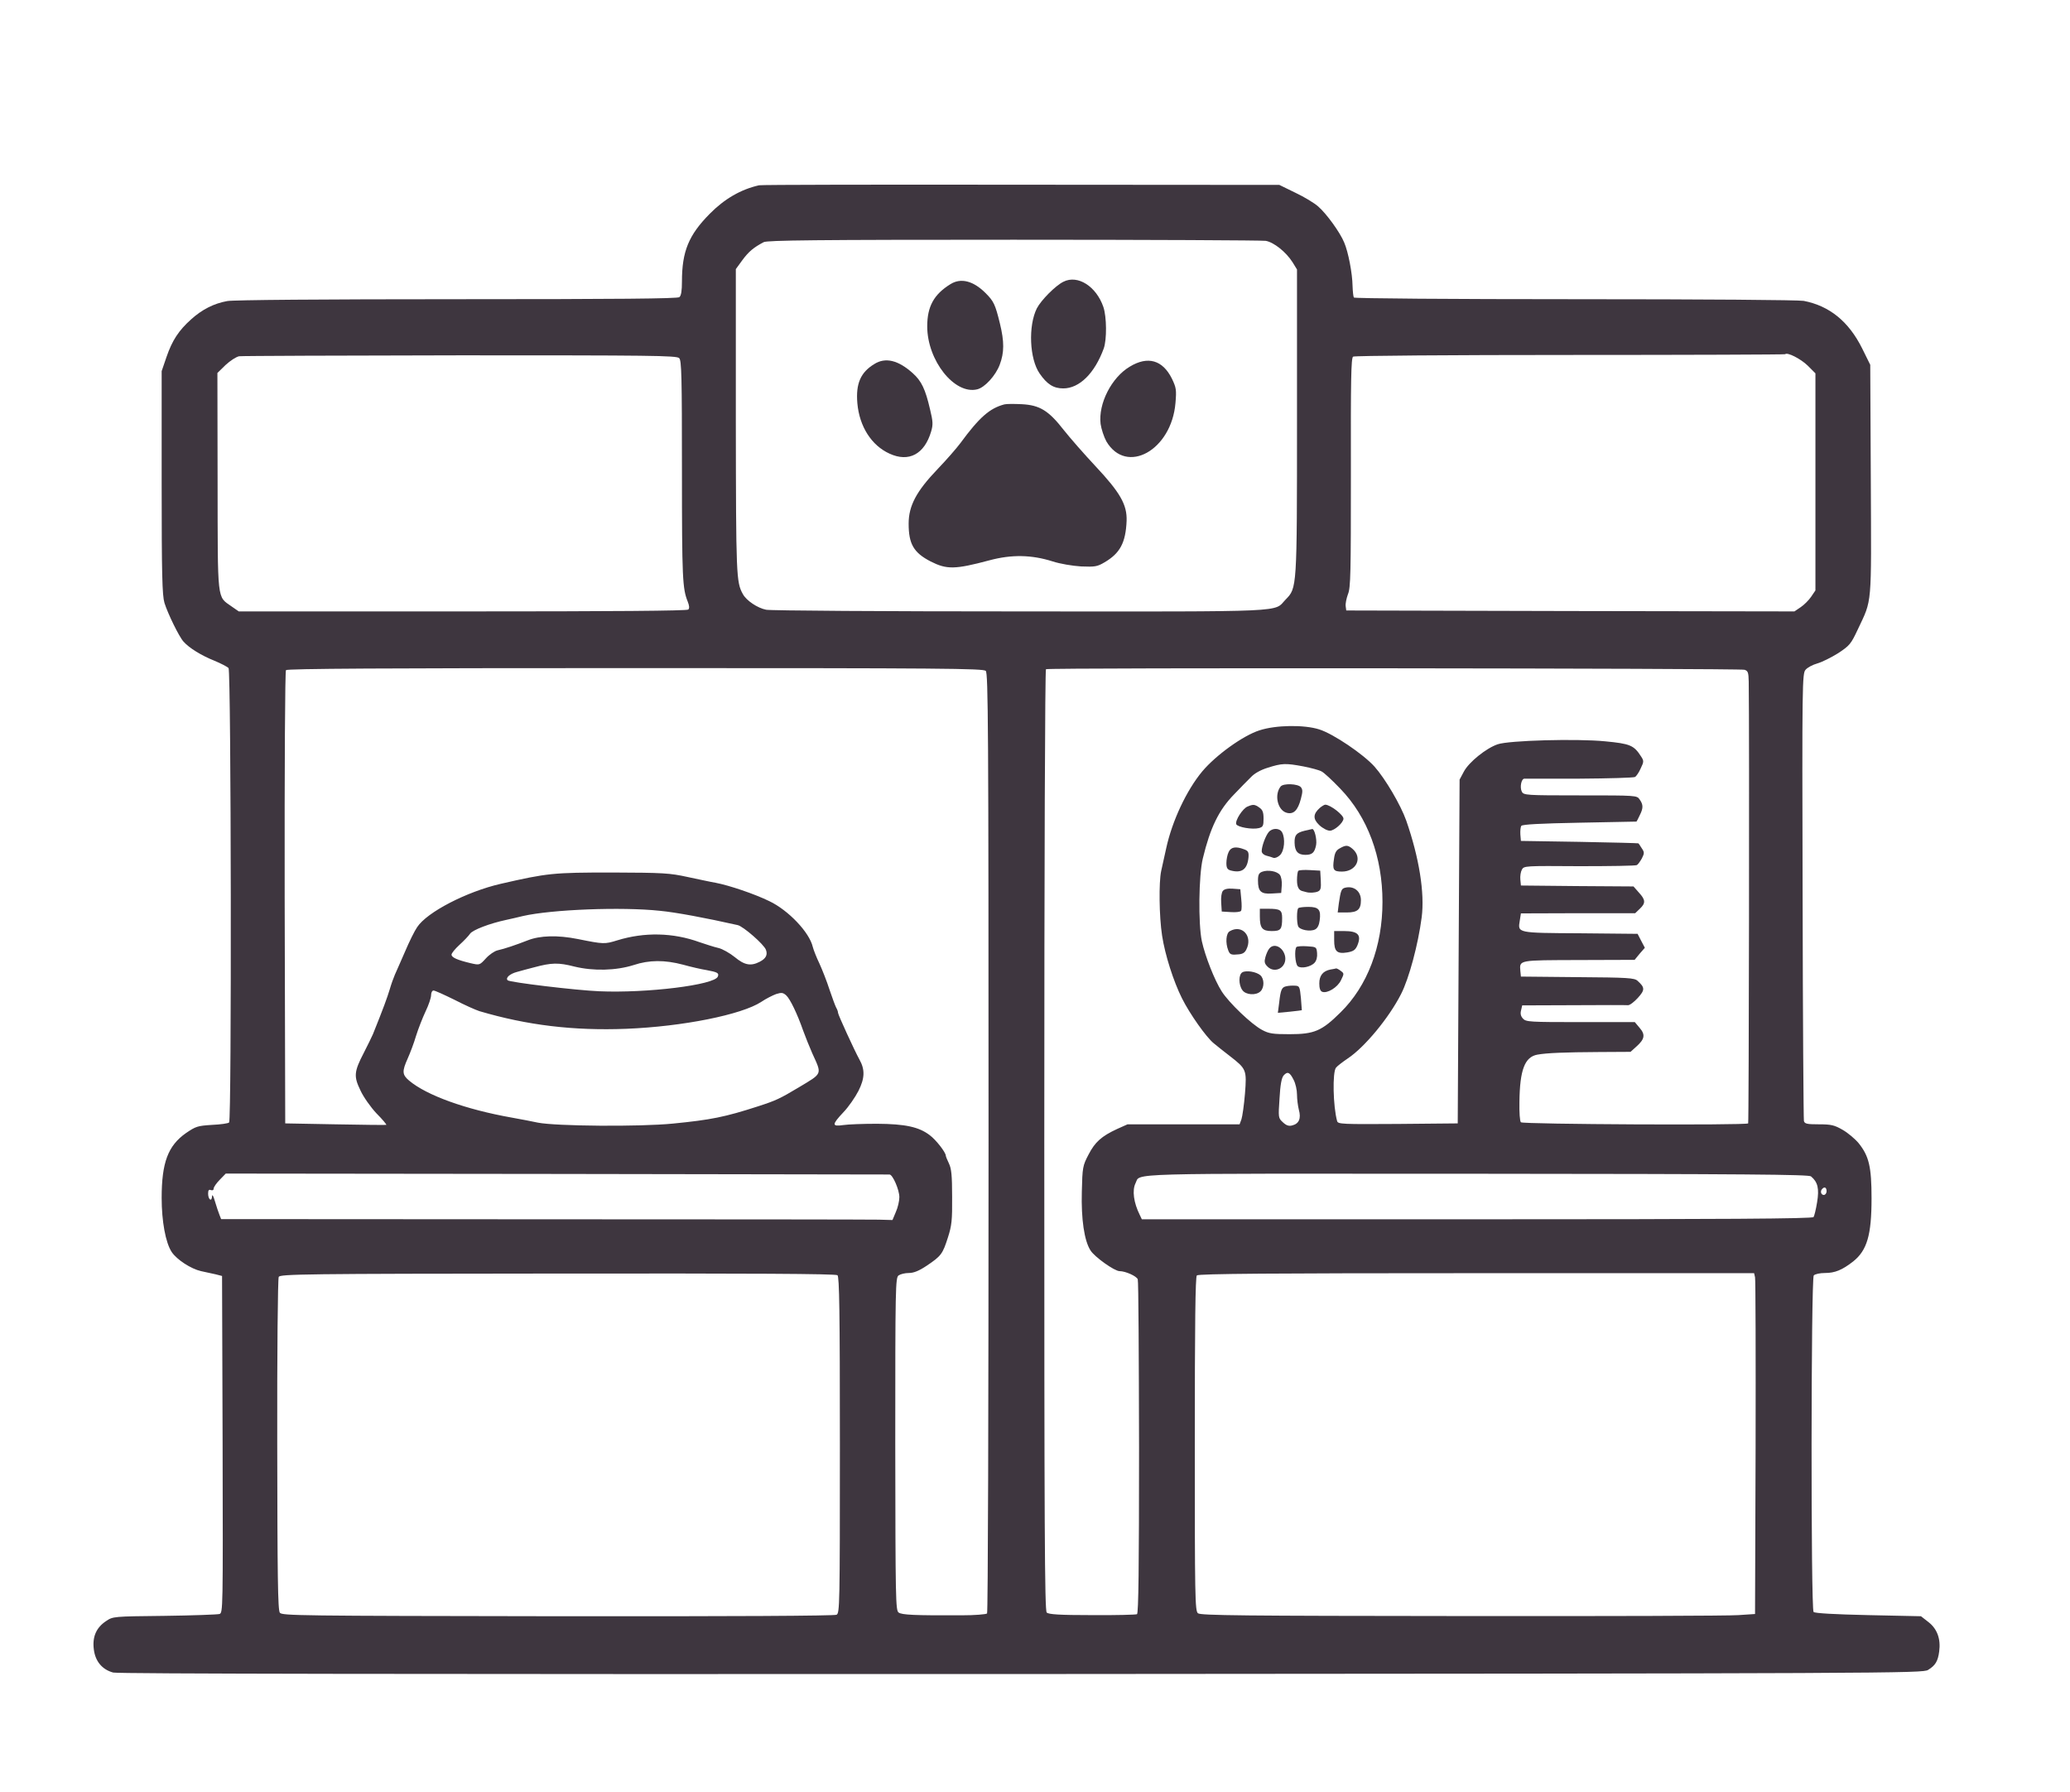
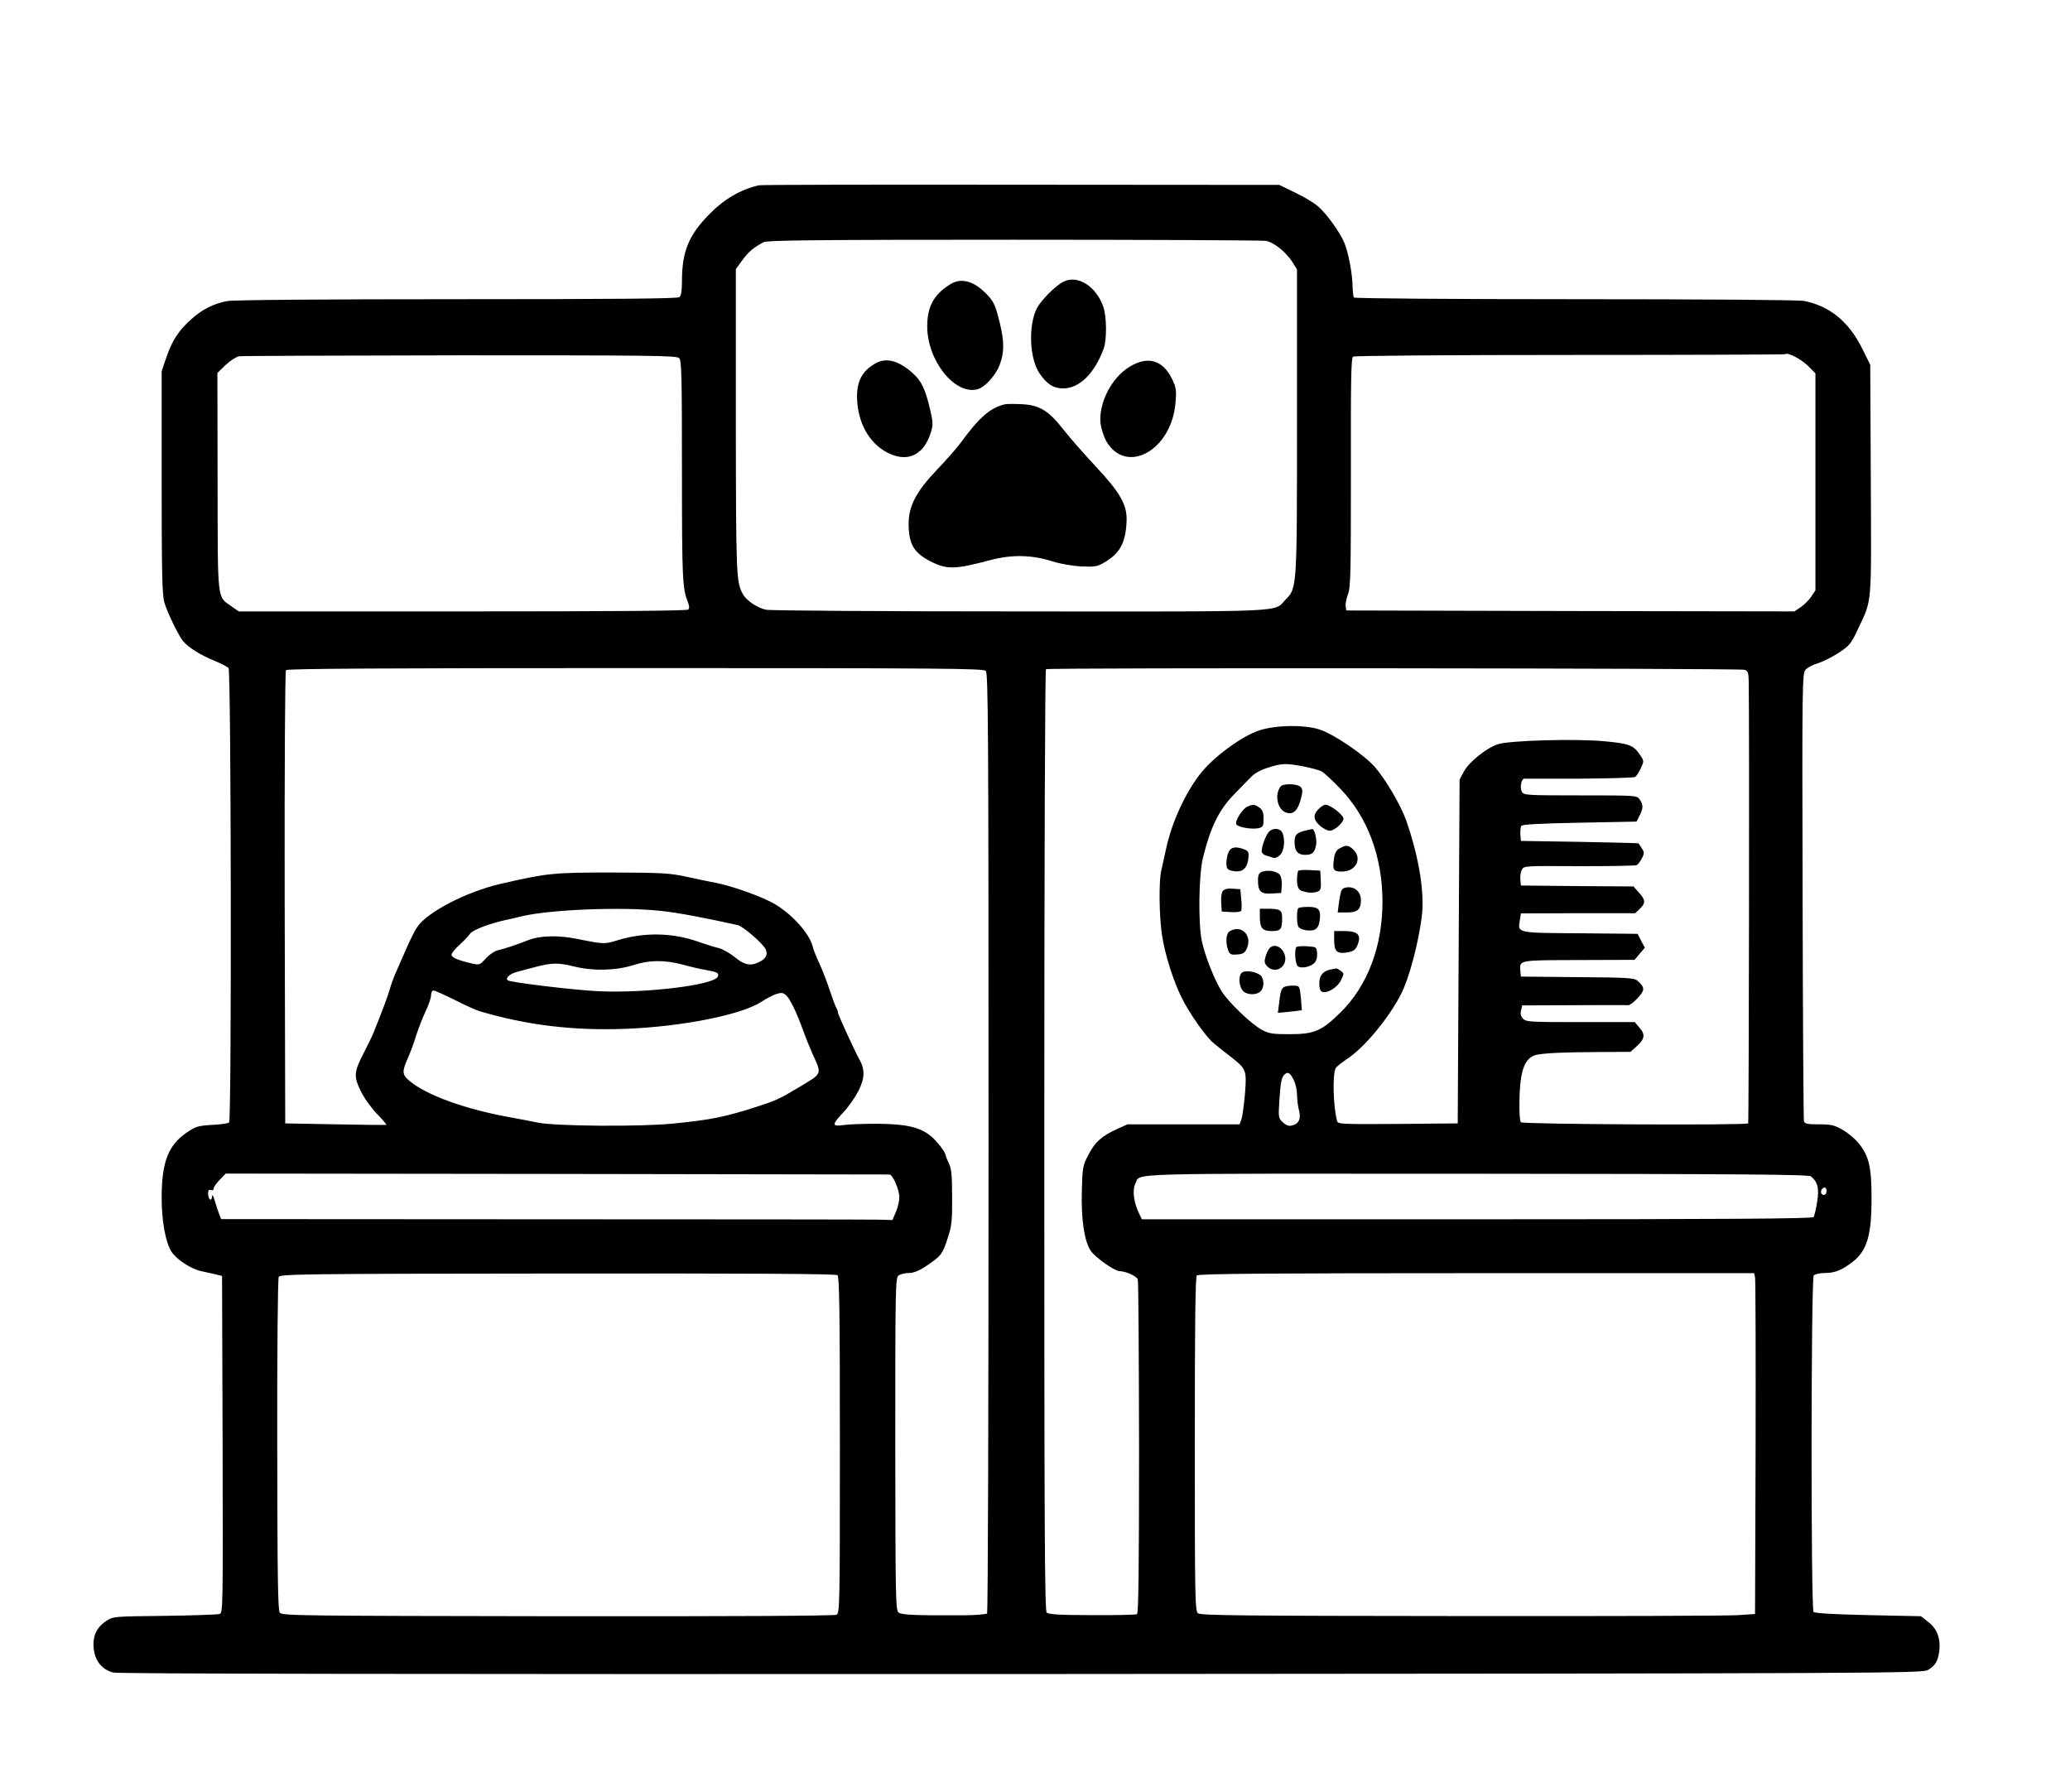
<svg xmlns="http://www.w3.org/2000/svg" viewBox="0 0 1114 964">
-   <g transform="translate(0,964) scale(0.1,-0.1)" fill="#3E363F" stroke="none">
+   <g transform="translate(0,964) scale(0.1,-0.1)" fill="currentColor" stroke="none">
    <path d="M4085 8643 c-98 -22 -186 -73 -265 -153 -114 -115 -150 -203 -150 -365 0 -49 -4 -76 -14 -84 -10 -8 -327 -11 -1198 -11 -723 0 -1204 -4 -1235 -10 -72 -13 -135 -45 -194 -98 -67 -60 -102 -113 -133 -203 l-26 -76 0 -599 c0 -499 3 -607 15 -648 18 -58 79 -183 103 -209 30 -34 97 -75 165 -102 36 -15 71 -33 77 -40 14 -17 17 -2432 3 -2445 -4 -5 -46 -11 -92 -13 -78 -5 -87 -8 -140 -44 -97 -68 -131 -159 -131 -349 0 -125 21 -241 54 -291 27 -41 104 -91 158 -103 24 -5 59 -13 78 -17 l35 -9 3 -906 c2 -891 2 -907 -17 -913 -11 -3 -144 -8 -296 -10 -275 -3 -277 -3 -314 -28 -53 -35 -75 -85 -66 -153 8 -64 45 -108 104 -124 26 -7 1589 -9 4887 -8 4713 3 4850 4 4880 22 39 24 53 46 60 99 9 67 -10 121 -57 158 l-41 32 -283 6 c-183 4 -288 10 -295 17 -15 15 -14 1792 1 1811 7 7 32 13 61 13 53 0 92 16 151 62 75 60 99 142 99 340 0 170 -14 227 -69 296 -19 23 -58 56 -86 72 -45 26 -62 30 -128 30 -65 0 -77 3 -81 18 -2 9 -6 555 -7 1212 -3 1148 -2 1196 16 1216 10 12 38 27 63 34 25 7 75 32 112 55 62 41 69 49 106 128 78 166 73 112 70 804 l-3 620 -44 89 c-72 144 -175 228 -314 255 -29 5 -531 9 -1233 9 -657 0 -1185 4 -1188 9 -3 4 -6 33 -7 62 -1 68 -23 183 -45 234 -22 54 -95 155 -140 194 -20 18 -76 52 -123 74 l-86 42 -1390 1 c-764 1 -1399 0 -1410 -3z m2727 -299 c44 -8 109 -60 144 -115 l24 -39 0 -817 c0 -904 0 -896 -61 -959 -67 -69 43 -65 -1426 -64 -730 0 -1347 4 -1370 9 -46 9 -106 49 -125 84 -36 64 -37 99 -38 931 l0 818 35 48 c34 46 60 68 115 97 20 10 278 13 1345 13 726 0 1337 -3 1357 -6z m2916 -671 l42 -42 0 -584 0 -584 -23 -34 c-12 -18 -38 -44 -56 -56 l-34 -23 -1206 2 -1206 3 -3 23 c-2 13 4 42 12 64 15 35 16 112 16 655 -1 498 1 618 12 624 7 5 532 9 1167 9 635 0 1156 2 1158 4 12 12 84 -25 121 -61z m-6073 40 c13 -12 15 -96 15 -611 0 -576 3 -629 31 -699 9 -23 10 -36 3 -43 -7 -7 -402 -10 -1215 -10 l-1204 0 -39 27 c-79 56 -74 17 -75 672 l-1 584 44 43 c25 23 57 44 73 47 15 2 551 4 1191 5 1017 0 1164 -1 1177 -15z m1650 -1683 c13 -14 15 -289 15 -2540 0 -1436 -3 -2527 -8 -2532 -5 -5 -67 -10 -138 -10 -252 -1 -320 2 -338 15 -16 12 -17 66 -18 907 0 847 1 895 18 907 10 7 34 13 55 13 26 0 54 11 96 39 79 53 86 64 114 151 21 65 24 94 23 220 0 116 -4 152 -17 179 -9 19 -17 38 -17 42 0 18 -53 86 -87 111 -58 44 -131 60 -283 61 -74 0 -156 -3 -182 -7 -62 -9 -62 2 1 69 27 28 63 80 81 115 34 68 36 114 5 169 -26 47 -115 241 -115 251 0 6 -4 18 -10 28 -5 9 -21 53 -36 97 -14 44 -39 107 -54 140 -16 33 -32 74 -36 90 -18 78 -131 197 -234 246 -80 39 -216 85 -290 99 -25 4 -92 19 -150 31 -96 21 -130 23 -405 24 -319 0 -348 -3 -601 -61 -182 -42 -396 -152 -449 -233 -14 -20 -43 -79 -65 -131 -23 -52 -47 -108 -55 -125 -7 -16 -20 -52 -28 -80 -13 -43 -34 -101 -90 -240 -7 -16 -29 -61 -49 -100 -53 -102 -55 -127 -18 -203 16 -35 55 -90 86 -123 32 -32 55 -60 53 -62 -2 -1 -125 0 -274 3 l-270 5 -3 1214 c-1 727 2 1218 7 1225 7 8 524 11 1880 11 1664 0 1872 -2 1886 -15z m4083 6 c19 -6 22 -14 23 -64 4 -260 1 -2373 -3 -2377 -11 -11 -1212 -5 -1223 6 -6 6 -9 53 -8 109 2 174 29 243 97 255 49 9 147 13 331 14 l170 1 31 28 c45 40 50 64 18 101 l-26 31 -292 0 c-274 0 -294 1 -310 19 -12 13 -15 27 -10 45 l6 26 277 1 c152 1 283 1 292 0 9 -1 33 17 53 39 39 43 39 56 -1 92 -17 16 -52 18 -324 20 l-304 3 -3 30 c-5 60 -11 58 316 59 l299 1 27 33 28 32 -20 38 -19 37 -309 3 c-344 2 -336 1 -325 69 l6 38 308 1 307 0 25 24 c32 30 31 48 -5 87 l-29 33 -303 2 -303 3 -3 32 c-2 18 2 42 8 53 11 21 16 21 310 19 164 0 303 2 309 6 6 3 18 20 27 36 14 28 14 33 -1 55 -8 13 -16 25 -18 26 -1 1 -144 5 -317 8 l-315 5 -3 35 c-1 19 1 40 5 46 6 8 103 13 313 17 168 3 306 6 307 6 1 1 9 15 17 33 20 39 20 58 0 86 -15 22 -16 22 -319 22 -293 0 -305 1 -315 20 -12 23 -3 70 14 70 6 0 139 0 296 0 157 1 291 5 299 9 8 5 22 26 31 47 17 35 17 40 2 63 -39 61 -59 69 -194 82 -153 15 -517 5 -578 -16 -62 -21 -155 -96 -182 -147 l-23 -43 -5 -925 -5 -925 -322 -3 c-300 -2 -322 -1 -327 15 -22 79 -26 264 -6 288 7 9 36 31 64 50 90 60 221 218 286 346 43 84 92 267 111 413 17 131 -14 322 -83 520 -29 83 -113 226 -171 291 -59 66 -221 176 -297 200 -81 26 -234 24 -322 -5 -88 -28 -234 -133 -308 -221 -84 -101 -162 -266 -194 -414 -10 -44 -22 -99 -27 -122 -13 -61 -11 -244 5 -348 16 -104 61 -245 107 -337 42 -84 131 -210 171 -242 18 -15 57 -46 87 -69 89 -69 91 -74 81 -202 -5 -61 -14 -123 -19 -138 l-10 -27 -302 0 -301 0 -56 -25 c-84 -39 -119 -70 -154 -138 -31 -59 -33 -68 -36 -200 -4 -146 13 -264 47 -316 22 -35 129 -111 156 -111 32 0 92 -27 98 -44 4 -9 6 -416 7 -905 0 -649 -3 -891 -11 -897 -6 -3 -115 -6 -242 -5 -177 0 -234 4 -244 14 -11 11 -13 458 -13 2542 0 1513 4 2531 9 2534 14 9 3732 5 3759 -3z m-2374 -520 c41 -8 86 -20 98 -27 13 -6 58 -48 101 -93 147 -152 227 -367 227 -609 0 -240 -81 -453 -226 -595 -101 -100 -141 -117 -274 -117 -90 0 -111 3 -148 23 -57 30 -178 146 -217 207 -39 61 -89 189 -107 270 -20 94 -17 354 5 445 40 166 86 261 168 345 32 33 72 75 90 92 19 21 53 40 92 52 76 24 95 25 191 7z m-3463 -777 c85 -8 246 -38 419 -77 29 -6 142 -104 152 -133 10 -27 0 -47 -33 -64 -48 -25 -82 -19 -135 25 -26 21 -66 44 -88 49 -23 5 -68 20 -101 31 -143 52 -297 55 -443 10 -68 -21 -73 -21 -212 7 -110 22 -204 19 -270 -7 -64 -25 -123 -45 -163 -54 -16 -4 -44 -23 -62 -43 -34 -37 -34 -37 -82 -26 -72 17 -103 31 -103 46 0 8 19 31 43 53 23 21 49 48 57 60 14 20 105 55 194 74 22 5 64 14 91 21 154 35 530 50 736 28z m125 -290 c43 -12 100 -25 126 -29 59 -11 69 -16 61 -35 -17 -45 -382 -90 -638 -79 -124 5 -482 48 -493 59 -13 13 12 35 50 45 24 7 66 18 93 25 93 25 130 26 216 4 102 -25 224 -22 319 8 84 28 168 28 266 2z m-1230 -189 c54 -28 115 -55 134 -61 257 -76 506 -106 790 -95 304 12 622 76 727 145 25 17 61 35 80 42 29 9 37 8 54 -7 21 -19 60 -100 91 -189 12 -33 34 -88 49 -122 53 -117 58 -106 -72 -184 -102 -61 -123 -71 -219 -102 -179 -58 -255 -73 -458 -93 -182 -18 -630 -14 -727 5 -27 6 -90 18 -140 27 -249 44 -459 120 -553 199 -38 32 -39 50 -8 119 13 29 34 84 45 122 12 38 35 97 51 131 17 35 30 74 30 88 0 14 6 25 13 25 8 0 58 -23 113 -50z m4516 -431 c10 -19 18 -54 18 -79 0 -25 5 -62 10 -82 13 -46 1 -75 -36 -84 -18 -5 -32 0 -50 17 -25 23 -25 25 -18 129 4 73 11 110 22 123 21 23 33 18 54 -24z m-2175 -509 c17 0 53 -82 53 -122 0 -20 -8 -56 -19 -80 l-18 -43 -74 2 c-41 1 -854 2 -1807 2 l-1732 1 -9 23 c-5 12 -16 45 -24 72 -9 31 -15 41 -16 27 -1 -31 -21 -17 -21 15 0 18 4 24 15 19 9 -3 15 0 15 9 0 7 15 29 33 47 l32 33 1780 -2 c979 -2 1785 -3 1792 -3z m4959 -10 c37 -31 45 -66 33 -139 -6 -38 -15 -74 -19 -80 -5 -9 -485 -12 -1811 -12 l-1804 0 -11 23 c-33 66 -42 133 -23 171 29 56 -103 52 1834 51 1456 -1 1788 -4 1801 -14z m84 -80 c0 -11 -7 -20 -15 -20 -15 0 -21 21 -8 33 12 13 23 7 23 -13z m-5323 -452 c10 -8 13 -193 13 -914 0 -863 -1 -904 -18 -913 -12 -6 -555 -9 -1501 -8 -1399 2 -1483 3 -1495 19 -11 14 -13 202 -14 904 -1 490 3 894 8 903 8 15 131 17 1501 18 1040 1 1497 -1 1506 -9z m4938 -11 c3 -12 4 -425 3 -917 l-3 -895 -90 -6 c-49 -4 -720 -6 -1491 -5 -1171 1 -1404 3 -1417 15 -16 12 -17 88 -17 910 0 655 3 900 11 908 9 9 405 12 1505 12 l1494 0 5 -22z" />
    <path d="M5723 8124 c-43 -21 -120 -99 -143 -143 -47 -94 -40 -272 15 -351 40 -58 75 -80 127 -80 87 0 169 81 218 215 17 48 16 170 -2 223 -38 111 -138 175 -215 136z" />
    <path d="M5115 8111 c-89 -55 -125 -120 -125 -227 0 -184 147 -369 269 -339 41 10 99 74 121 132 25 66 25 125 1 223 -25 102 -33 119 -77 163 -66 66 -133 83 -189 48z" />
    <path d="M4705 7681 c-74 -45 -100 -106 -91 -211 11 -125 76 -227 173 -271 104 -48 188 -3 224 119 11 37 10 54 -6 120 -25 108 -46 152 -93 194 -78 70 -147 87 -207 49z" />
    <path d="M6080 7667 c-98 -58 -170 -199 -157 -308 4 -28 18 -70 31 -94 108 -183 351 -48 372 207 6 70 4 82 -19 130 -50 101 -130 124 -227 65z" />
    <path d="M5405 7464 c-79 -21 -134 -69 -237 -209 -20 -27 -75 -90 -122 -139 -115 -120 -156 -198 -156 -294 0 -109 27 -156 118 -203 87 -44 130 -44 317 6 119 32 227 30 340 -6 40 -13 106 -24 153 -27 75 -3 87 -1 126 22 84 49 114 106 119 223 3 87 -34 152 -168 295 -60 64 -137 152 -171 195 -81 104 -129 133 -225 138 -41 2 -83 2 -94 -1z" />
    <path d="M6892 5408 c-36 -45 -16 -130 34 -142 36 -9 59 14 75 76 10 38 10 49 0 62 -16 19 -94 22 -109 4z" />
    <path d="M6714 5300 c-26 -10 -68 -75 -61 -95 7 -16 86 -30 122 -21 22 6 25 12 25 51 0 34 -5 47 -22 59 -25 18 -34 19 -64 6z" />
    <path d="M7103 5293 c-37 -33 -38 -60 -3 -93 18 -17 43 -30 57 -30 24 0 73 43 73 65 0 20 -71 75 -98 75 -5 0 -18 -8 -29 -17z" />
    <path d="M6828 5163 c-17 -20 -38 -77 -38 -103 0 -10 10 -20 24 -24 13 -3 31 -9 39 -12 9 -3 25 4 36 15 23 23 29 88 11 122 -13 24 -52 25 -72 2z" />
    <path d="M7022 5170 c-45 -11 -56 -23 -55 -65 1 -46 18 -65 58 -65 37 0 50 12 58 54 5 29 -9 87 -21 85 -4 -1 -22 -5 -40 -9z" />
    <path d="M7210 5075 c-19 -10 -27 -24 -31 -57 -9 -59 -3 -68 43 -68 78 0 113 75 56 123 -24 20 -35 21 -68 2z" />
    <path d="M6612 5055 c-7 -14 -12 -41 -12 -59 0 -26 5 -35 23 -40 60 -16 90 6 96 71 2 28 -2 35 -24 43 -45 17 -71 12 -83 -15z" />
    <path d="M6792 4949 c-17 -7 -22 -16 -22 -47 0 -59 16 -74 75 -70 l50 3 3 40 c2 22 -3 48 -10 57 -15 20 -64 29 -96 17z" />
    <path d="M6987 4954 c-4 -4 -7 -27 -7 -50 0 -38 10 -56 33 -60 4 -1 10 -3 15 -4 19 -6 49 -4 65 3 15 7 17 18 15 60 l-3 52 -55 3 c-31 2 -59 0 -63 -4z" />
    <path d="M7238 4863 c-19 -5 -23 -16 -33 -85 l-6 -48 49 0 c58 0 76 16 76 66 0 49 -39 79 -86 67z" />
    <path d="M6581 4846 c-7 -8 -11 -35 -9 -63 l3 -48 49 -3 c27 -2 52 1 55 7 4 6 4 34 1 63 l-5 53 -41 3 c-27 2 -45 -2 -53 -12z" />
    <path d="M6987 4753 c-9 -8 -9 -76 -1 -97 8 -20 66 -31 92 -17 13 7 21 24 24 48 8 58 -5 73 -61 73 -26 0 -51 -3 -54 -7z" />
    <path d="M6780 4709 c0 -63 13 -79 64 -79 49 0 56 9 56 70 0 43 -10 50 -76 50 l-44 0 0 -41z" />
    <path d="M6618 4629 c-20 -11 -24 -62 -8 -103 8 -21 15 -25 47 -22 29 1 41 8 50 26 37 72 -23 138 -89 99z" />
    <path d="M7180 4581 c0 -61 15 -75 71 -66 33 6 43 13 54 38 23 56 4 77 -72 77 l-53 0 0 -49z" />
    <path d="M6831 4536 c-7 -8 -16 -28 -21 -46 -7 -25 -5 -35 11 -51 41 -41 106 -4 95 55 -10 49 -59 74 -85 42z" />
    <path d="M6977 4544 c-12 -13 -7 -91 7 -103 17 -15 71 -4 91 19 10 11 15 31 13 52 -3 32 -4 33 -53 36 -28 2 -54 0 -58 -4z" />
    <path d="M7160 4423 c-40 -8 -60 -32 -60 -75 0 -26 5 -41 16 -45 27 -10 83 24 101 63 17 35 17 36 -2 50 -10 8 -21 13 -24 13 -3 -1 -17 -4 -31 -6z" />
    <path d="M6686 4408 c-21 -12 -21 -67 0 -96 18 -26 74 -30 98 -6 21 21 20 67 -1 86 -22 19 -76 28 -97 16z" />
    <path d="M6923 4333 c-25 -5 -31 -17 -39 -89 l-7 -54 64 6 c35 4 64 7 65 8 0 1 -2 30 -5 66 -6 61 -8 65 -31 66 -14 1 -35 0 -47 -3z" />
  </g>
</svg>
